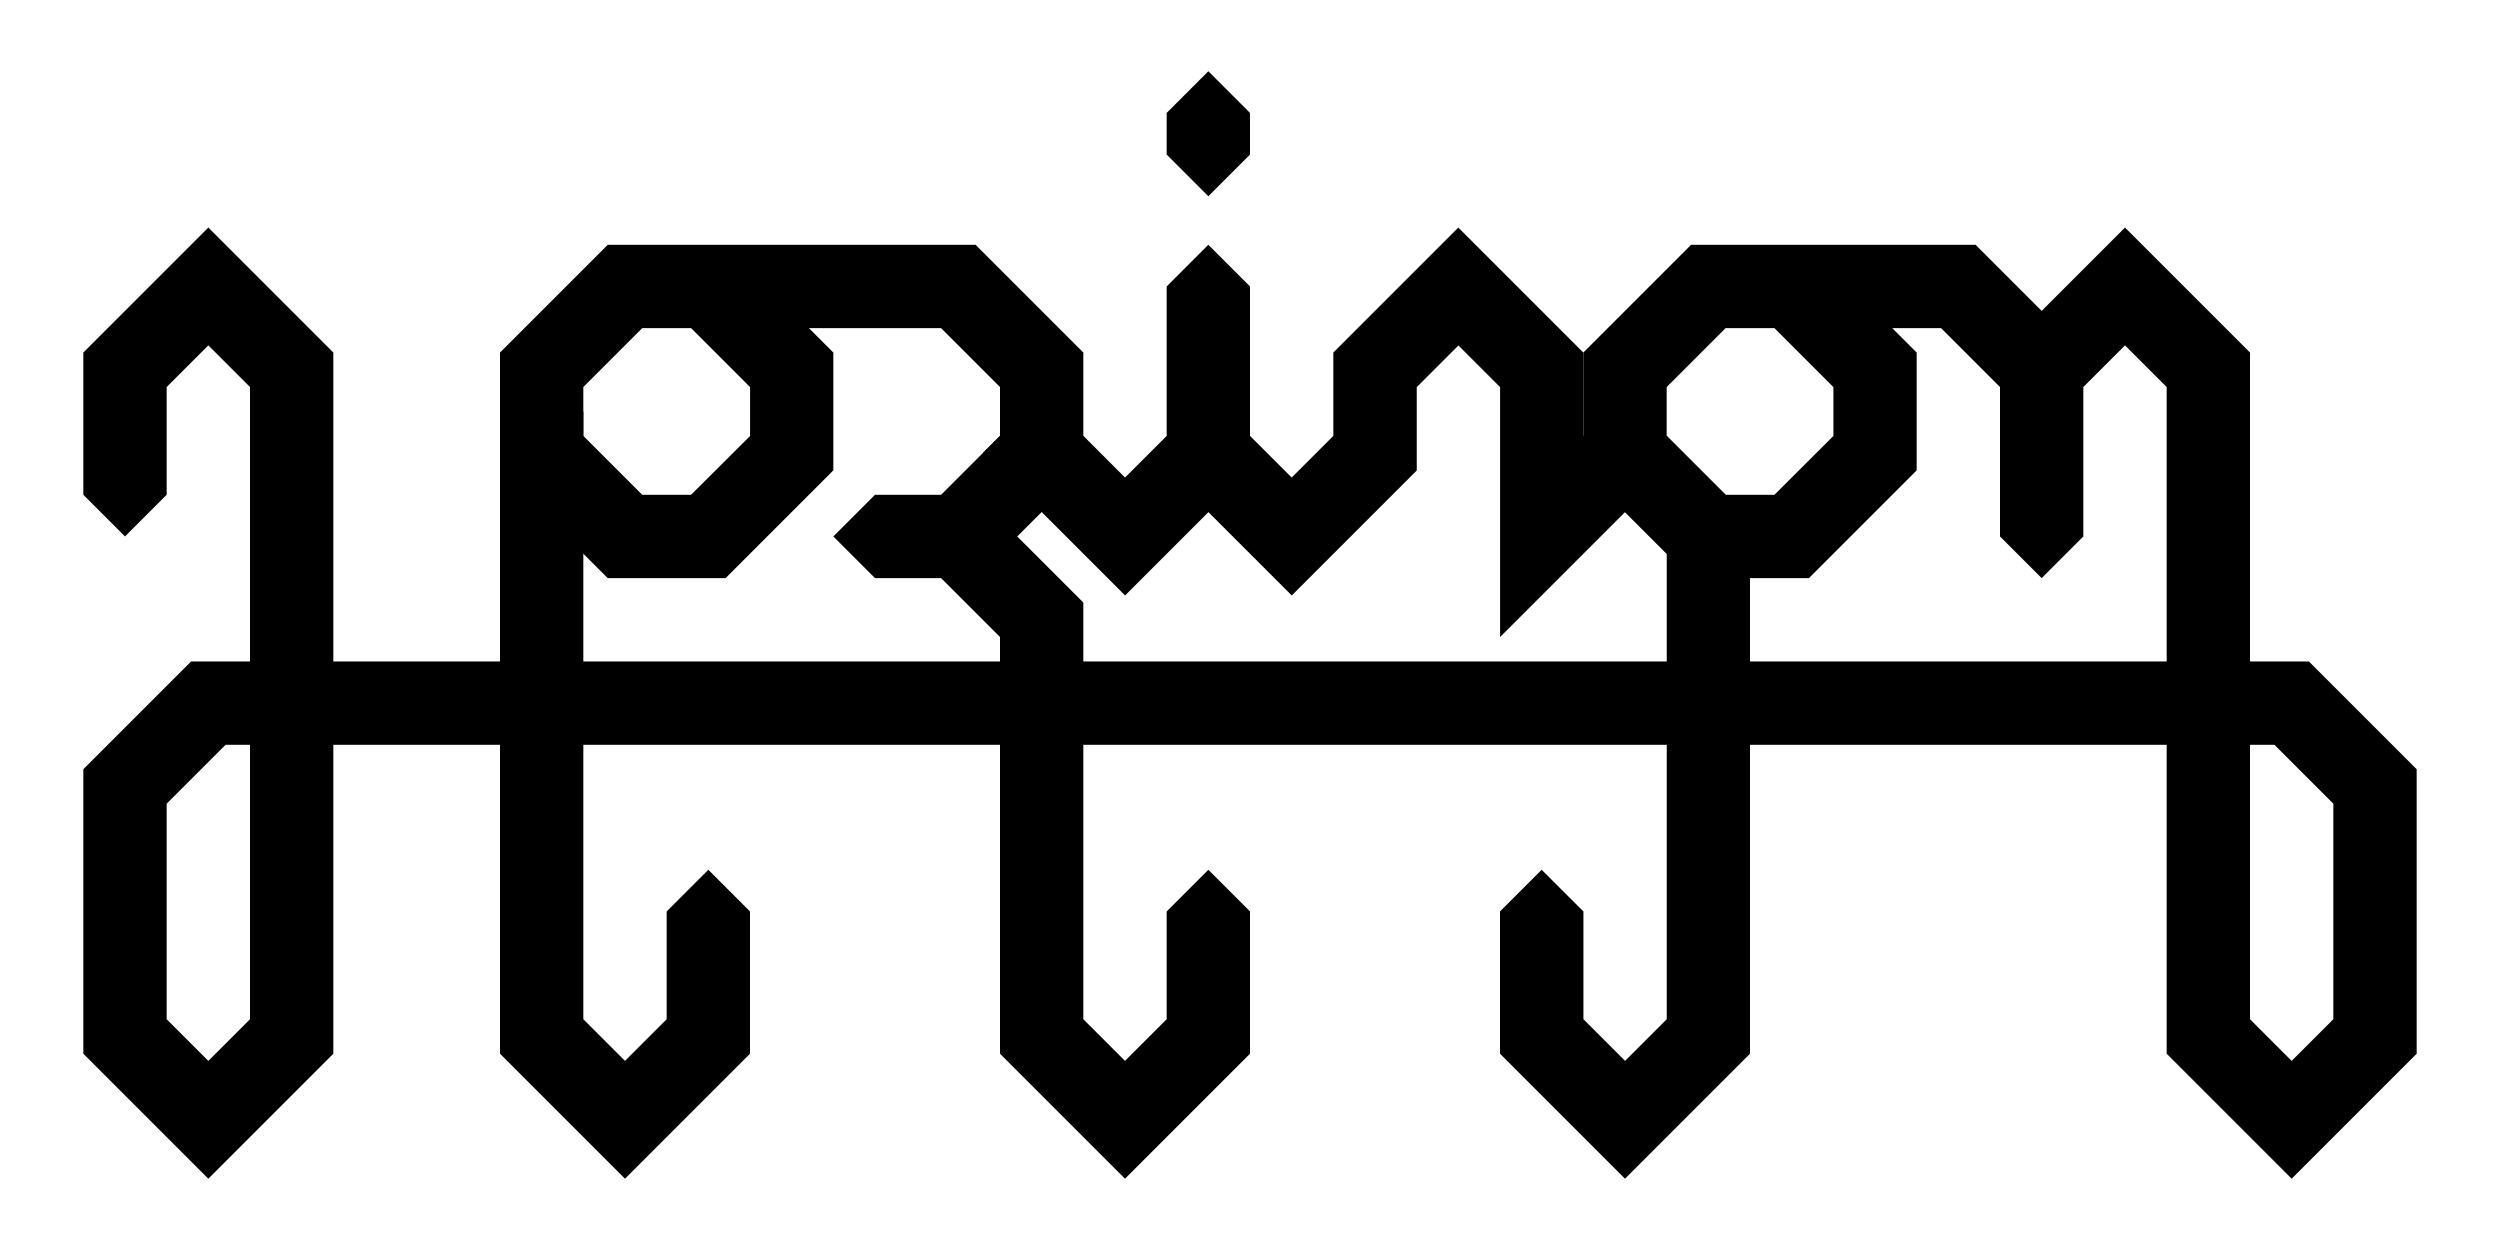
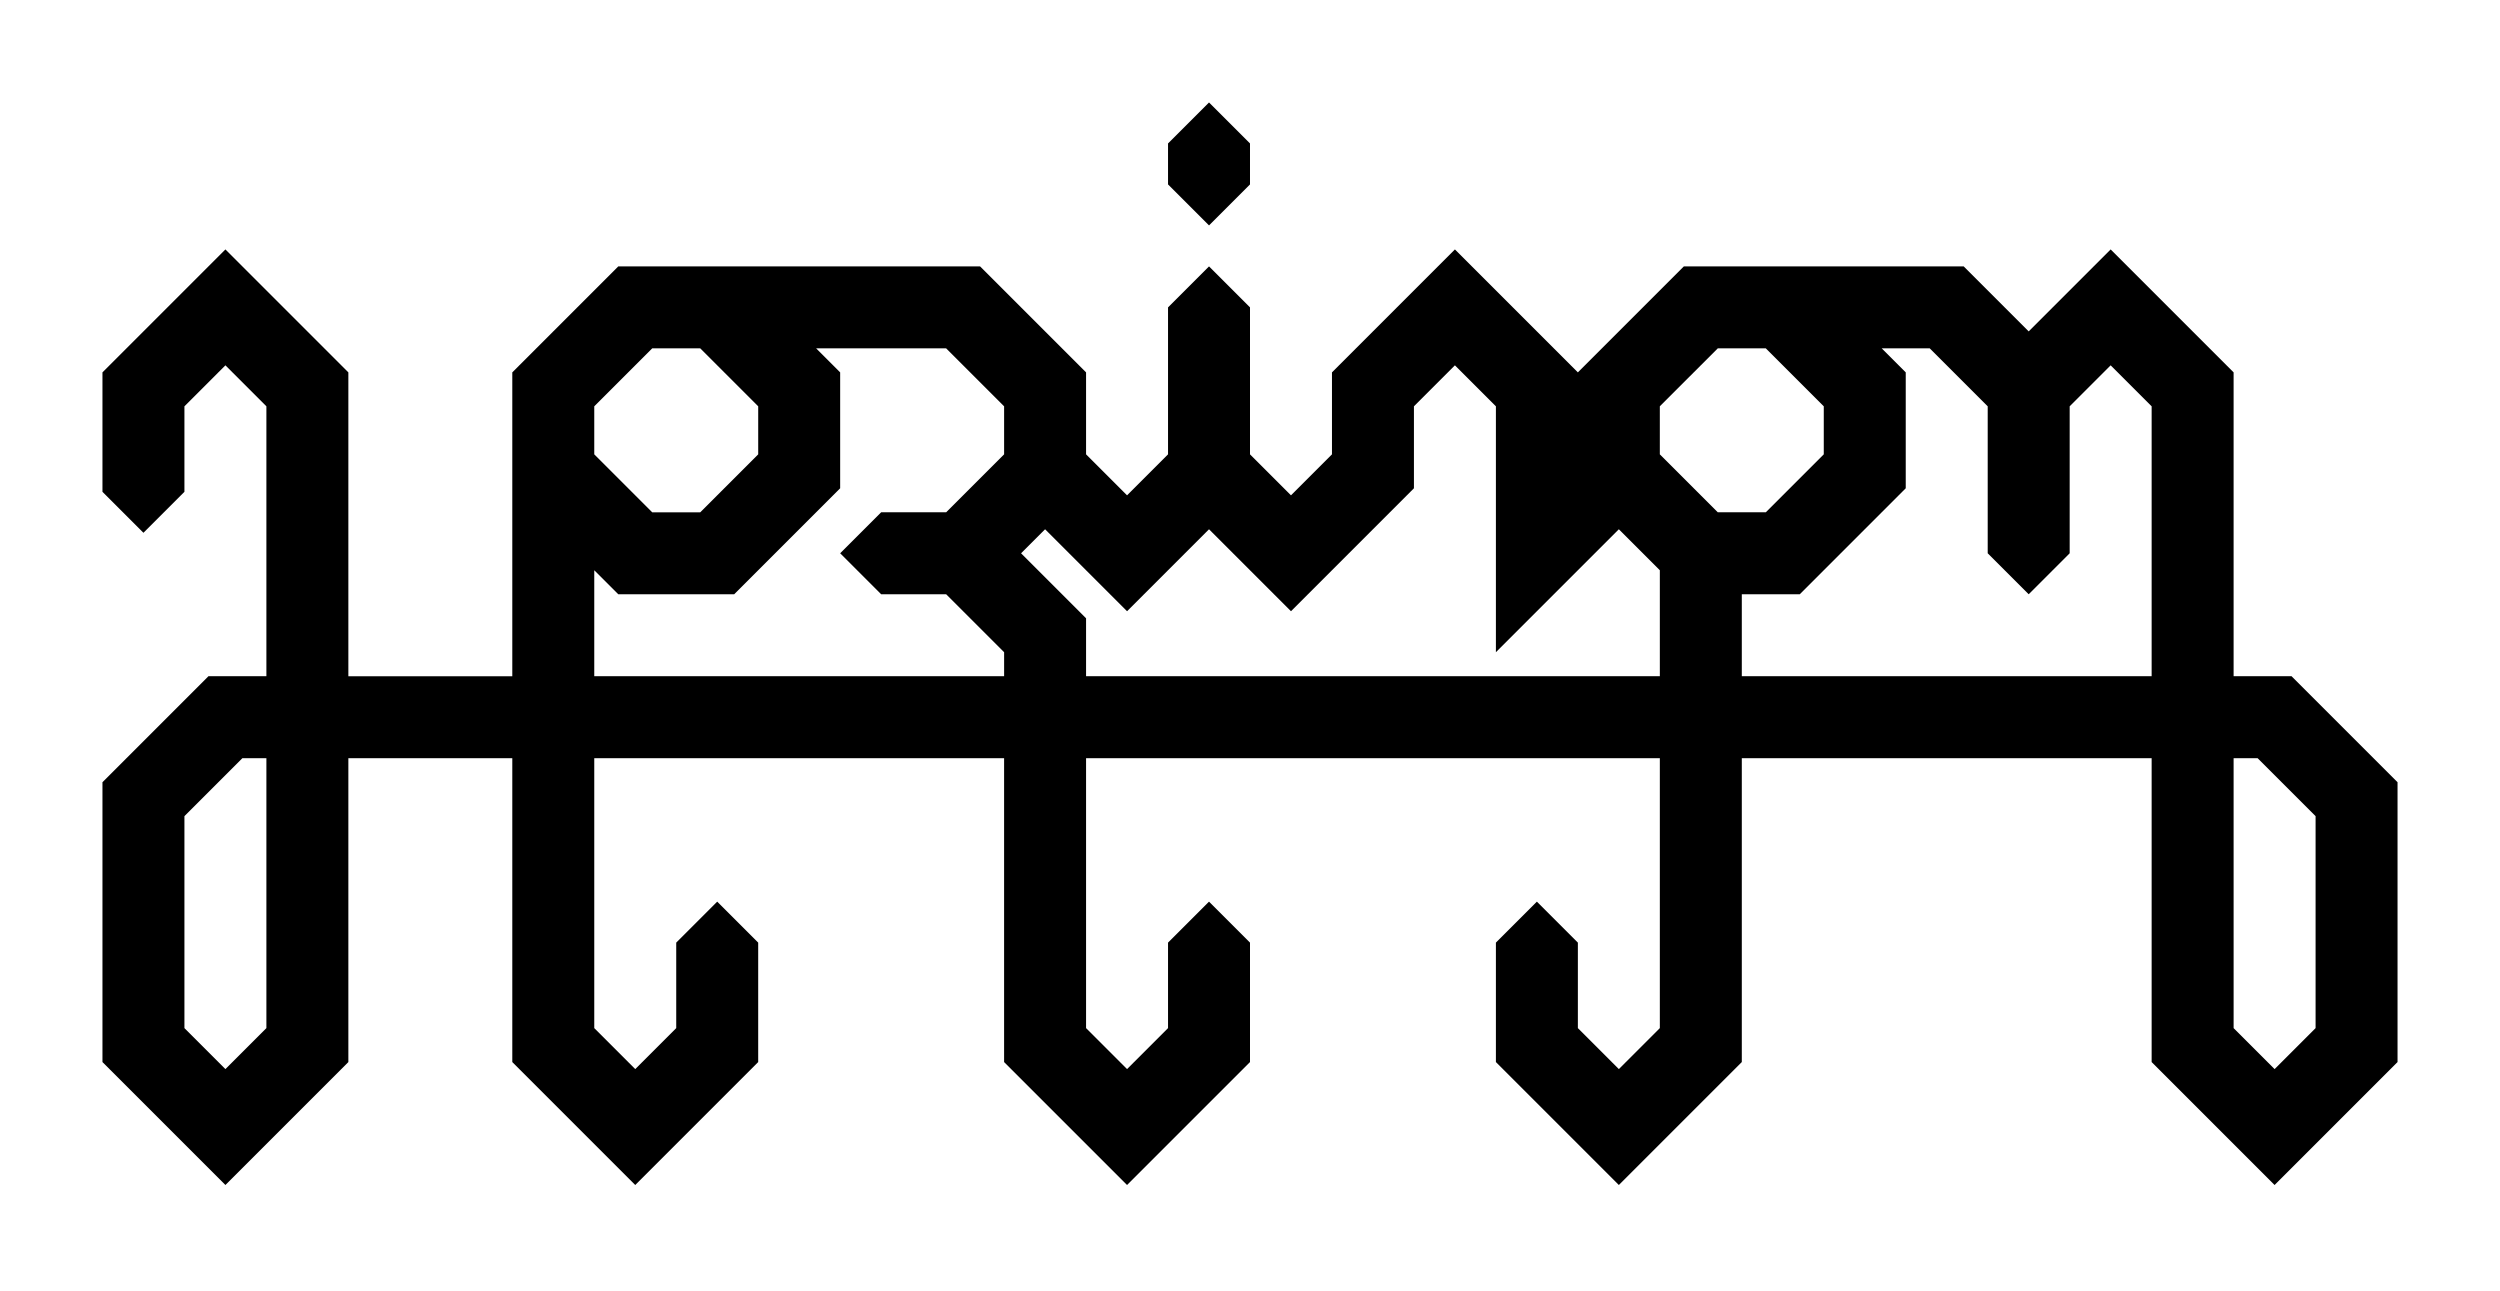
- <svg xmlns="http://www.w3.org/2000/svg" width="30mm" height="15mm" viewBox="0 0 30 15" version="1.1" id="svg8">
+ <svg xmlns="http://www.w3.org/2000/svg" width="244mm" height="126mm" viewBox="0 0 244 126" version="1.1" id="svg8">
  <defs id="defs2">
    </defs>
-   <g id="layer2" style="display:none;opacity:1" transform="translate(-19.25,-41.29297)">
-     <g transform="translate(0.9999985,0.9804309)" style="stroke:#000000;stroke-width:1;stroke-linecap:square;stroke-linejoin:miter;stroke-miterlimit:5;stroke-dasharray:none;stroke-opacity:1;paint-order:stroke markers fill" id="g2271">
-       <path id="path1671" d="m 19.75,45.75 v -1 l 1,-1 1,1 v 8 l -1,1 -1,-1 v -3 l 1,-1 h 25 l 1,1 1e-6,3 -1,1 -1,-1 V 44.75 L 43.75,43.75 l -1,1 V 46.75 44.75 l -1,-1 -3,-10e-7 -1,1 V 45.75 l 1,1 h 1 l 1,-1 v -1 l -0.75,-0.75" style="fill:none;fill-rule:evenodd;stroke:#000000;stroke-width:1;stroke-linecap:square;stroke-linejoin:miter;stroke-miterlimit:5;stroke-dasharray:none;stroke-opacity:1;paint-order:stroke markers fill" />
-       <path id="path1675" d="m 24.75,45.75 v 7 l 1,1 1,-1 v -1" style="fill:none;fill-rule:evenodd;stroke:#000000;stroke-width:1;stroke-linecap:square;stroke-linejoin:miter;stroke-miterlimit:5;stroke-dasharray:none;stroke-opacity:1;paint-order:stroke markers fill" />
-       <path id="path1677" d="m 27,44 0.75,0.75 v 1 l -1,1 h -1 l -1,-1 v -1 l 1,-1 2,2e-6 2,-1e-6 1,1 V 45.75 l -1,1 h -1 1 l 1,1 -1e-6,5 1,1 1,-1 v -1" style="fill:none;fill-rule:evenodd;stroke:#000000;stroke-width:1;stroke-linecap:square;stroke-linejoin:miter;stroke-miterlimit:5;stroke-dasharray:none;stroke-opacity:1;paint-order:stroke markers fill" />
-       <path id="path1679" d="m 30.75,45.75 1,1 1,-1 v -2 V 45.75 l 1,1 1,-1 V 44.75 L 35.75,43.75 36.75,44.75 v 1 1 l 1,-1 1,1 1e-6,6 -1,1 -1,-1 v -1" style="fill:none;fill-rule:evenodd;stroke:#000000;stroke-width:1;stroke-linecap:square;stroke-linejoin:miter;stroke-miterlimit:5;stroke-dasharray:none;stroke-opacity:1;paint-order:stroke markers fill" />
-     </g>
+   <g id="layer2" style="display:none;opacity:0.998;mix-blend-mode:normal">
+     <path style="opacity:1;fill:none;fill-rule:evenodd;stroke:#24b5d4;stroke-width:8;stroke-linecap:square;stroke-linejoin:miter;stroke-miterlimit:5;stroke-dasharray:none;stroke-opacity:1;paint-order:normal" d="m 14,48 4e-6,-10 8,-8 L 30,38 30,102 22,110 l -8,-8 -1e-6,-24 8,-8 H 222 l 8,8 v 24 l -8,8 -8,-8 -2e-5,-64 -8,-8 -8,8 1e-5,16 m 0,0 -1e-5,-16 -8,-8 h -24 l -8,8 1e-5,8 8,8 h 8 l 8,-8 -1e-5,-8 -8,-8" id="path1671" />
+     <path style="opacity:1;fill:none;fill-rule:evenodd;stroke:#24b5d4;stroke-width:8;stroke-linecap:square;stroke-linejoin:miter;stroke-miterlimit:5;stroke-dasharray:none;stroke-opacity:1;paint-order:normal" d="m 54,46 1.6e-5,56 L 62,110 70,102 V 92" id="path1675" />
+     <path style="opacity:1;fill:none;fill-rule:evenodd;stroke:#24b5d4;stroke-width:8;stroke-linecap:square;stroke-linejoin:miter;stroke-miterlimit:5;stroke-dasharray:none;stroke-opacity:1;paint-order:normal" d="M 70,30 78,38 l 2e-6,8 -8,8 h -8 l -8,-8 -2e-6,-8 8,-8 h 16 16 L 102,38 102,46 94,54 h -8 m 0,0 h 8 L 102,62 v 40 l 8,8 8,-8 1e-5,-10" id="path1677" />
+     <path style="opacity:1;fill:none;fill-rule:evenodd;stroke:#24b5d4;stroke-width:8;stroke-linecap:square;stroke-linejoin:miter;stroke-miterlimit:5;stroke-dasharray:none;stroke-opacity:1;paint-order:normal" d="m 102,46 8,8 8,-8 -1e-5,-16 m 0,0 L 118,46 l 8,8 8,-8 -1e-5,-8 8,-8 8,8 1e-5,8 v 8 l 8,-8 8,8 1e-5,48 -8,8 -8,-8 1e-5,-10" id="path1679" />
+     <path style="opacity:1;fill:none;fill-rule:evenodd;stroke:#24b5d4;stroke-width:8;stroke-linecap:square;stroke-linejoin:miter;stroke-miterlimit:5;stroke-dasharray:none;stroke-opacity:1;paint-order:normal" d="m 118,14 v 4" id="path847" />
  </g>
-   <g transform="translate(-19.25,-41.29297)" style="display:inline;opacity:1" id="g922">
-     <g transform="translate(1.000001,0.9804299)" id="g920" style="stroke:#000000;stroke-width:1;stroke-linecap:square;stroke-linejoin:miter;stroke-miterlimit:5;stroke-dasharray:none;stroke-opacity:1;paint-order:stroke markers fill">
-       <path id="path928" d="m 20.75,43.043 -1.5,1.5 V 45.75 v 0.5 l 0.5,0.5 0.5,-0.5 v -0.5 -0.793 l 0.5,-0.5 0.5,0.5 V 48.25 H 20.543 L 19.25,49.543 v 3.414 l 1.5,1.5 1.5,-1.5 V 49.25 h 22 v 3.707 l 1.5,1.5 1.5,-1.5 V 49.543 L 45.957,48.25 H 45.25 v -3.707 l -1.5,-1.5 -1,1 L 41.957,43.25 H 38.543 L 37.25,44.543 v 1.414 L 38.543,47.25 h 1.414 L 41.25,45.957 V 44.543 L 40.957,44.25 h 0.586 L 42.25,44.957 V 46.75 l 0.5,0.5 0.5,-0.5 v -1.793 l 0.5,-0.5 0.5,0.5 V 48.25 h -22 V 44.543 Z M 38.957,44.25 h 0.586 l 0.104,0.104 0.604,0.604 v 0.586 L 39.543,46.25 H 38.957 L 38.25,45.543 v -0.586 z m -18,5 H 21.25 v 3.293 l -0.5,0.5 -0.5,-0.5 v -2.586 z m 24.293,0 h 0.293 L 46.25,49.957 v 2.586 l -0.5,0.5 -0.5,-0.5 z" style="color:#000000;font-style:normal;font-variant:normal;font-weight:normal;font-stretch:normal;font-size:medium;line-height:normal;font-family:sans-serif;font-variant-ligatures:normal;font-variant-position:normal;font-variant-caps:normal;font-variant-numeric:normal;font-variant-alternates:normal;font-variant-east-asian:normal;font-feature-settings:normal;font-variation-settings:normal;text-indent:0;text-align:start;text-decoration:none;text-decoration-line:none;text-decoration-style:solid;text-decoration-color:#000000;letter-spacing:normal;word-spacing:normal;text-transform:none;writing-mode:lr-tb;direction:ltr;text-orientation:mixed;dominant-baseline:auto;baseline-shift:baseline;text-anchor:start;white-space:normal;shape-padding:0;shape-margin:0;inline-size:0;clip-rule:nonzero;display:inline;overflow:visible;visibility:visible;opacity:1;isolation:auto;mix-blend-mode:normal;color-interpolation:sRGB;color-interpolation-filters:linearRGB;solid-color:#000000;solid-opacity:1;vector-effect:none;fill:#000000;fill-opacity:1;fill-rule:evenodd;stroke:none;stroke-width:1;stroke-linecap:square;stroke-linejoin:miter;stroke-miterlimit:5;stroke-dasharray:none;stroke-dashoffset:0;stroke-opacity:1;paint-order:stroke markers fill;color-rendering:auto;image-rendering:auto;shape-rendering:auto;text-rendering:auto;enable-background:accumulate;stop-color:#000000;stop-opacity:1" />
-       <path id="path932" d="m 24.25,45.25 v 0.5 7.207 l 1.5,1.5 1.5,-1.5 V 51.75 51.25 L 26.75,50.75 26.25,51.25 v 0.5 0.793 l -0.5,0.5 -0.5,-0.5 V 45.75 45.25 Z" style="color:#000000;font-style:normal;font-variant:normal;font-weight:normal;font-stretch:normal;font-size:medium;line-height:normal;font-family:sans-serif;font-variant-ligatures:normal;font-variant-position:normal;font-variant-caps:normal;font-variant-numeric:normal;font-variant-alternates:normal;font-variant-east-asian:normal;font-feature-settings:normal;font-variation-settings:normal;text-indent:0;text-align:start;text-decoration:none;text-decoration-line:none;text-decoration-style:solid;text-decoration-color:#000000;letter-spacing:normal;word-spacing:normal;text-transform:none;writing-mode:lr-tb;direction:ltr;text-orientation:mixed;dominant-baseline:auto;baseline-shift:baseline;text-anchor:start;white-space:normal;shape-padding:0;shape-margin:0;inline-size:0;clip-rule:nonzero;display:inline;overflow:visible;visibility:visible;opacity:1;isolation:auto;mix-blend-mode:normal;color-interpolation:sRGB;color-interpolation-filters:linearRGB;solid-color:#000000;solid-opacity:1;vector-effect:none;fill:#000000;fill-opacity:1;fill-rule:evenodd;stroke:none;stroke-width:1;stroke-linecap:square;stroke-linejoin:miter;stroke-miterlimit:5;stroke-dasharray:none;stroke-dashoffset:0;stroke-opacity:1;paint-order:stroke markers fill;color-rendering:auto;image-rendering:auto;shape-rendering:auto;text-rendering:auto;enable-background:accumulate;stop-color:#000000;stop-opacity:1" />
-       <path id="path936" d="M 25.543,43.25 24.25,44.543 v 1.414 L 25.543,47.25 h 1.414 L 28.25,45.957 V 44.543 L 27.957,44.25 h 1.586 L 30.25,44.957 v 0.586 L 29.543,46.25 H 28.75 l -0.5,0.5 0.5,0.5 h 0.793 L 30.25,47.957 v 5 l 1.5,1.5 1.5,-1.5 V 51.75 51.25 L 32.75,50.75 32.25,51.25 v 0.5 0.793 l -0.5,0.5 -0.5,-0.5 v -5 L 30.457,46.75 31.25,45.957 V 44.543 L 29.957,43.25 H 27.75 Z m 0.414,1 h 0.586 l 0.104,0.104 0.604,0.604 v 0.586 L 26.543,46.25 H 25.957 L 25.25,45.543 v -0.586 z" style="color:#000000;font-style:normal;font-variant:normal;font-weight:normal;font-stretch:normal;font-size:medium;line-height:normal;font-family:sans-serif;font-variant-ligatures:normal;font-variant-position:normal;font-variant-caps:normal;font-variant-numeric:normal;font-variant-alternates:normal;font-variant-east-asian:normal;font-feature-settings:normal;font-variation-settings:normal;text-indent:0;text-align:start;text-decoration:none;text-decoration-line:none;text-decoration-style:solid;text-decoration-color:#000000;letter-spacing:normal;word-spacing:normal;text-transform:none;writing-mode:lr-tb;direction:ltr;text-orientation:mixed;dominant-baseline:auto;baseline-shift:baseline;text-anchor:start;white-space:normal;shape-padding:0;shape-margin:0;inline-size:0;clip-rule:nonzero;display:inline;overflow:visible;visibility:visible;opacity:1;isolation:auto;mix-blend-mode:normal;color-interpolation:sRGB;color-interpolation-filters:linearRGB;solid-color:#000000;solid-opacity:1;vector-effect:none;fill:#000000;fill-opacity:1;fill-rule:evenodd;stroke:none;stroke-width:1;stroke-linecap:square;stroke-linejoin:miter;stroke-miterlimit:5;stroke-dasharray:none;stroke-dashoffset:0;stroke-opacity:1;paint-order:stroke markers fill;color-rendering:auto;image-rendering:auto;shape-rendering:auto;text-rendering:auto;enable-background:accumulate;stop-color:#000000;stop-opacity:1" />
-       <path id="path940" d="m 35.75,43.043 -1.5,1.5 v 1 l -0.5,0.5 -0.5,-0.5 -10e-7,-1.793 -0.5,-0.5 -0.5,0.5 v 1.793 l -0.5,0.5 L 31.104,45.396 30.75,45.043 30.043,45.75 l 0.354,0.354 1.354,1.354 1,-1 1,1 1.5,-1.5 v -1 l 0.5,-0.5 0.5,0.5 V 45.75 47.957 l 1.5,-1.5 0.5,0.5 v 5.586 l -0.5,0.5 -0.5,-0.5 V 51.75 51.25 L 36.75,50.75 36.25,51.25 v 0.5 1.207 l 1.5,1.5 1.5,-1.5 v -6.414 l -1.5,-1.5 -0.5,0.5 v -1 z" style="color:#000000;font-style:normal;font-variant:normal;font-weight:normal;font-stretch:normal;font-size:medium;line-height:normal;font-family:sans-serif;font-variant-ligatures:normal;font-variant-position:normal;font-variant-caps:normal;font-variant-numeric:normal;font-variant-alternates:normal;font-variant-east-asian:normal;font-feature-settings:normal;font-variation-settings:normal;text-indent:0;text-align:start;text-decoration:none;text-decoration-line:none;text-decoration-style:solid;text-decoration-color:#000000;letter-spacing:normal;word-spacing:normal;text-transform:none;writing-mode:lr-tb;direction:ltr;text-orientation:mixed;dominant-baseline:auto;baseline-shift:baseline;text-anchor:start;white-space:normal;shape-padding:0;shape-margin:0;inline-size:0;clip-rule:nonzero;display:inline;overflow:visible;visibility:visible;opacity:1;isolation:auto;mix-blend-mode:normal;color-interpolation:sRGB;color-interpolation-filters:linearRGB;solid-color:#000000;solid-opacity:1;vector-effect:none;fill:#000000;fill-opacity:1;fill-rule:evenodd;stroke:none;stroke-width:1;stroke-linecap:square;stroke-linejoin:miter;stroke-miterlimit:5;stroke-dasharray:none;stroke-dashoffset:0;stroke-opacity:1;paint-order:stroke markers fill;color-rendering:auto;image-rendering:auto;shape-rendering:auto;text-rendering:auto;enable-background:accumulate;stop-color:#000000;stop-opacity:1" />
-     </g>
-     <path id="path946" d="m 33.75,43.648 -0.5,-0.5 v -0.5 l 0.5,-0.5 0.5,0.5 v 0.5 z" style="fill:#000000;fill-opacity:1;fill-rule:evenodd;stroke:none;stroke-width:0.265px;stroke-linecap:butt;stroke-linejoin:miter;stroke-opacity:1" />
+   <g style="display:inline;opacity:0.998;mix-blend-mode:normal" id="g1307">
+     <path d="m 114,14 -2.4e-4,4 4,4 4,-4 2.4e-4,-4 L 118,10 Z M 22,24.344 10,36.344 v 11.656 l 4,4 4,-4 v -8.344 l 4,-4 4,4 V 66 H 20.344 L 10,76.344 V 103.657 L 22,115.656 34,103.657 V 74 h 16 v 29.657 l 12,12 12,-12 V 92 l -4,-4 -4,4 v 8.344 l -4,4 -4,-4 V 74 H 98 V 103.657 L 110,115.656 122,103.657 V 92 l -4,-4 -4,4 v 8.344 L 110,104.344 106,100.344 V 74 h 56 v 26.344 l -4,4 -4,-4 v -8.344 l -4,-4 -4,4 v 11.656 l 12,12 12,-12 V 74 h 40 v 29.657 l 12,12 12,-12 V 76.344 L 223.656,66 h -5.656 v -29.656 l -12,-12 -8,8 -6.344,-6.344 H 164.344 L 154,36.344 142,24.344 130,36.344 v 8 l -4,4 -4,-4 V 30 l -4,-4 -4,4 V 44.344 L 110,48.344 106,44.344 V 36.344 L 95.656,26 H 60.344 L 50,36.344 v 5.657 4 1.656 18.344 H 34 v -29.656 z m 41.656,9.656 h 4.688 l 5.657,5.656 v 4.688 l -5.657,5.657 h -4.688 l -5.656,-5.657 v -4.688 z m 16,0 h 12.688 l 5.657,5.656 v 4.688 l -1.656,1.656 -4,4 h -6.344 l -4,4 4,4 h 6.344 l 5.657,5.656 v 2.344 H 58 V 55.657 l 2.344,2.344 H 71.656 L 82,47.656 V 36.344 Z m 88,0 h 4.688 l 5.656,5.656 v 4.688 L 172.344,50 h -4.688 l -5.657,-5.657 v -4.688 z m 16,0 h 4.687 l 5.657,5.656 v 14.344 l 4,4 4,-4 V 39.656 l 4,-4 4,4 v 26.344 h -40 v -8 h 5.657 L 186,47.656 V 36.344 Z m -41.656,1.656 4,4 v 6.344 17.656 l 12,-12 4,4 v 10.344 h -56 v -5.656 l -6.344,-6.344 2.344,-2.344 8,8 8,-8 8,8 12,-12 V 39.656 Z M 23.656,74 h 2.344 v 26.344 l -4,4 -4,-4 V 79.657 Z m 194.344,0 h 2.344 l 5.657,5.657 v 20.688 l -4,4 -4,-4 z" style="color:#000000;font-style:normal;font-variant:normal;font-weight:normal;font-stretch:normal;font-size:medium;line-height:normal;font-family:sans-serif;font-variant-ligatures:normal;font-variant-position:normal;font-variant-caps:normal;font-variant-numeric:normal;font-variant-alternates:normal;font-variant-east-asian:normal;font-feature-settings:normal;font-variation-settings:normal;text-indent:0;text-align:start;text-decoration:none;text-decoration-line:none;text-decoration-style:solid;text-decoration-color:#000000;letter-spacing:normal;word-spacing:normal;text-transform:none;writing-mode:lr-tb;direction:ltr;text-orientation:mixed;dominant-baseline:auto;baseline-shift:baseline;text-anchor:start;white-space:normal;shape-padding:0;shape-margin:0;inline-size:0;clip-rule:nonzero;display:inline;overflow:visible;visibility:visible;opacity:1;isolation:auto;mix-blend-mode:normal;color-interpolation:sRGB;color-interpolation-filters:linearRGB;solid-color:#000000;solid-opacity:1;vector-effect:none;fill:#000000;fill-opacity:1;fill-rule:evenodd;stroke:none;stroke-width:8;stroke-linecap:square;stroke-linejoin:miter;stroke-miterlimit:5;stroke-dasharray:none;stroke-dashoffset:0;stroke-opacity:1;paint-order:normal;color-rendering:auto;image-rendering:auto;shape-rendering:auto;text-rendering:auto;enable-background:accumulate;stop-color:#000000;stop-opacity:1" id="path1327" />
  </g>
</svg>
